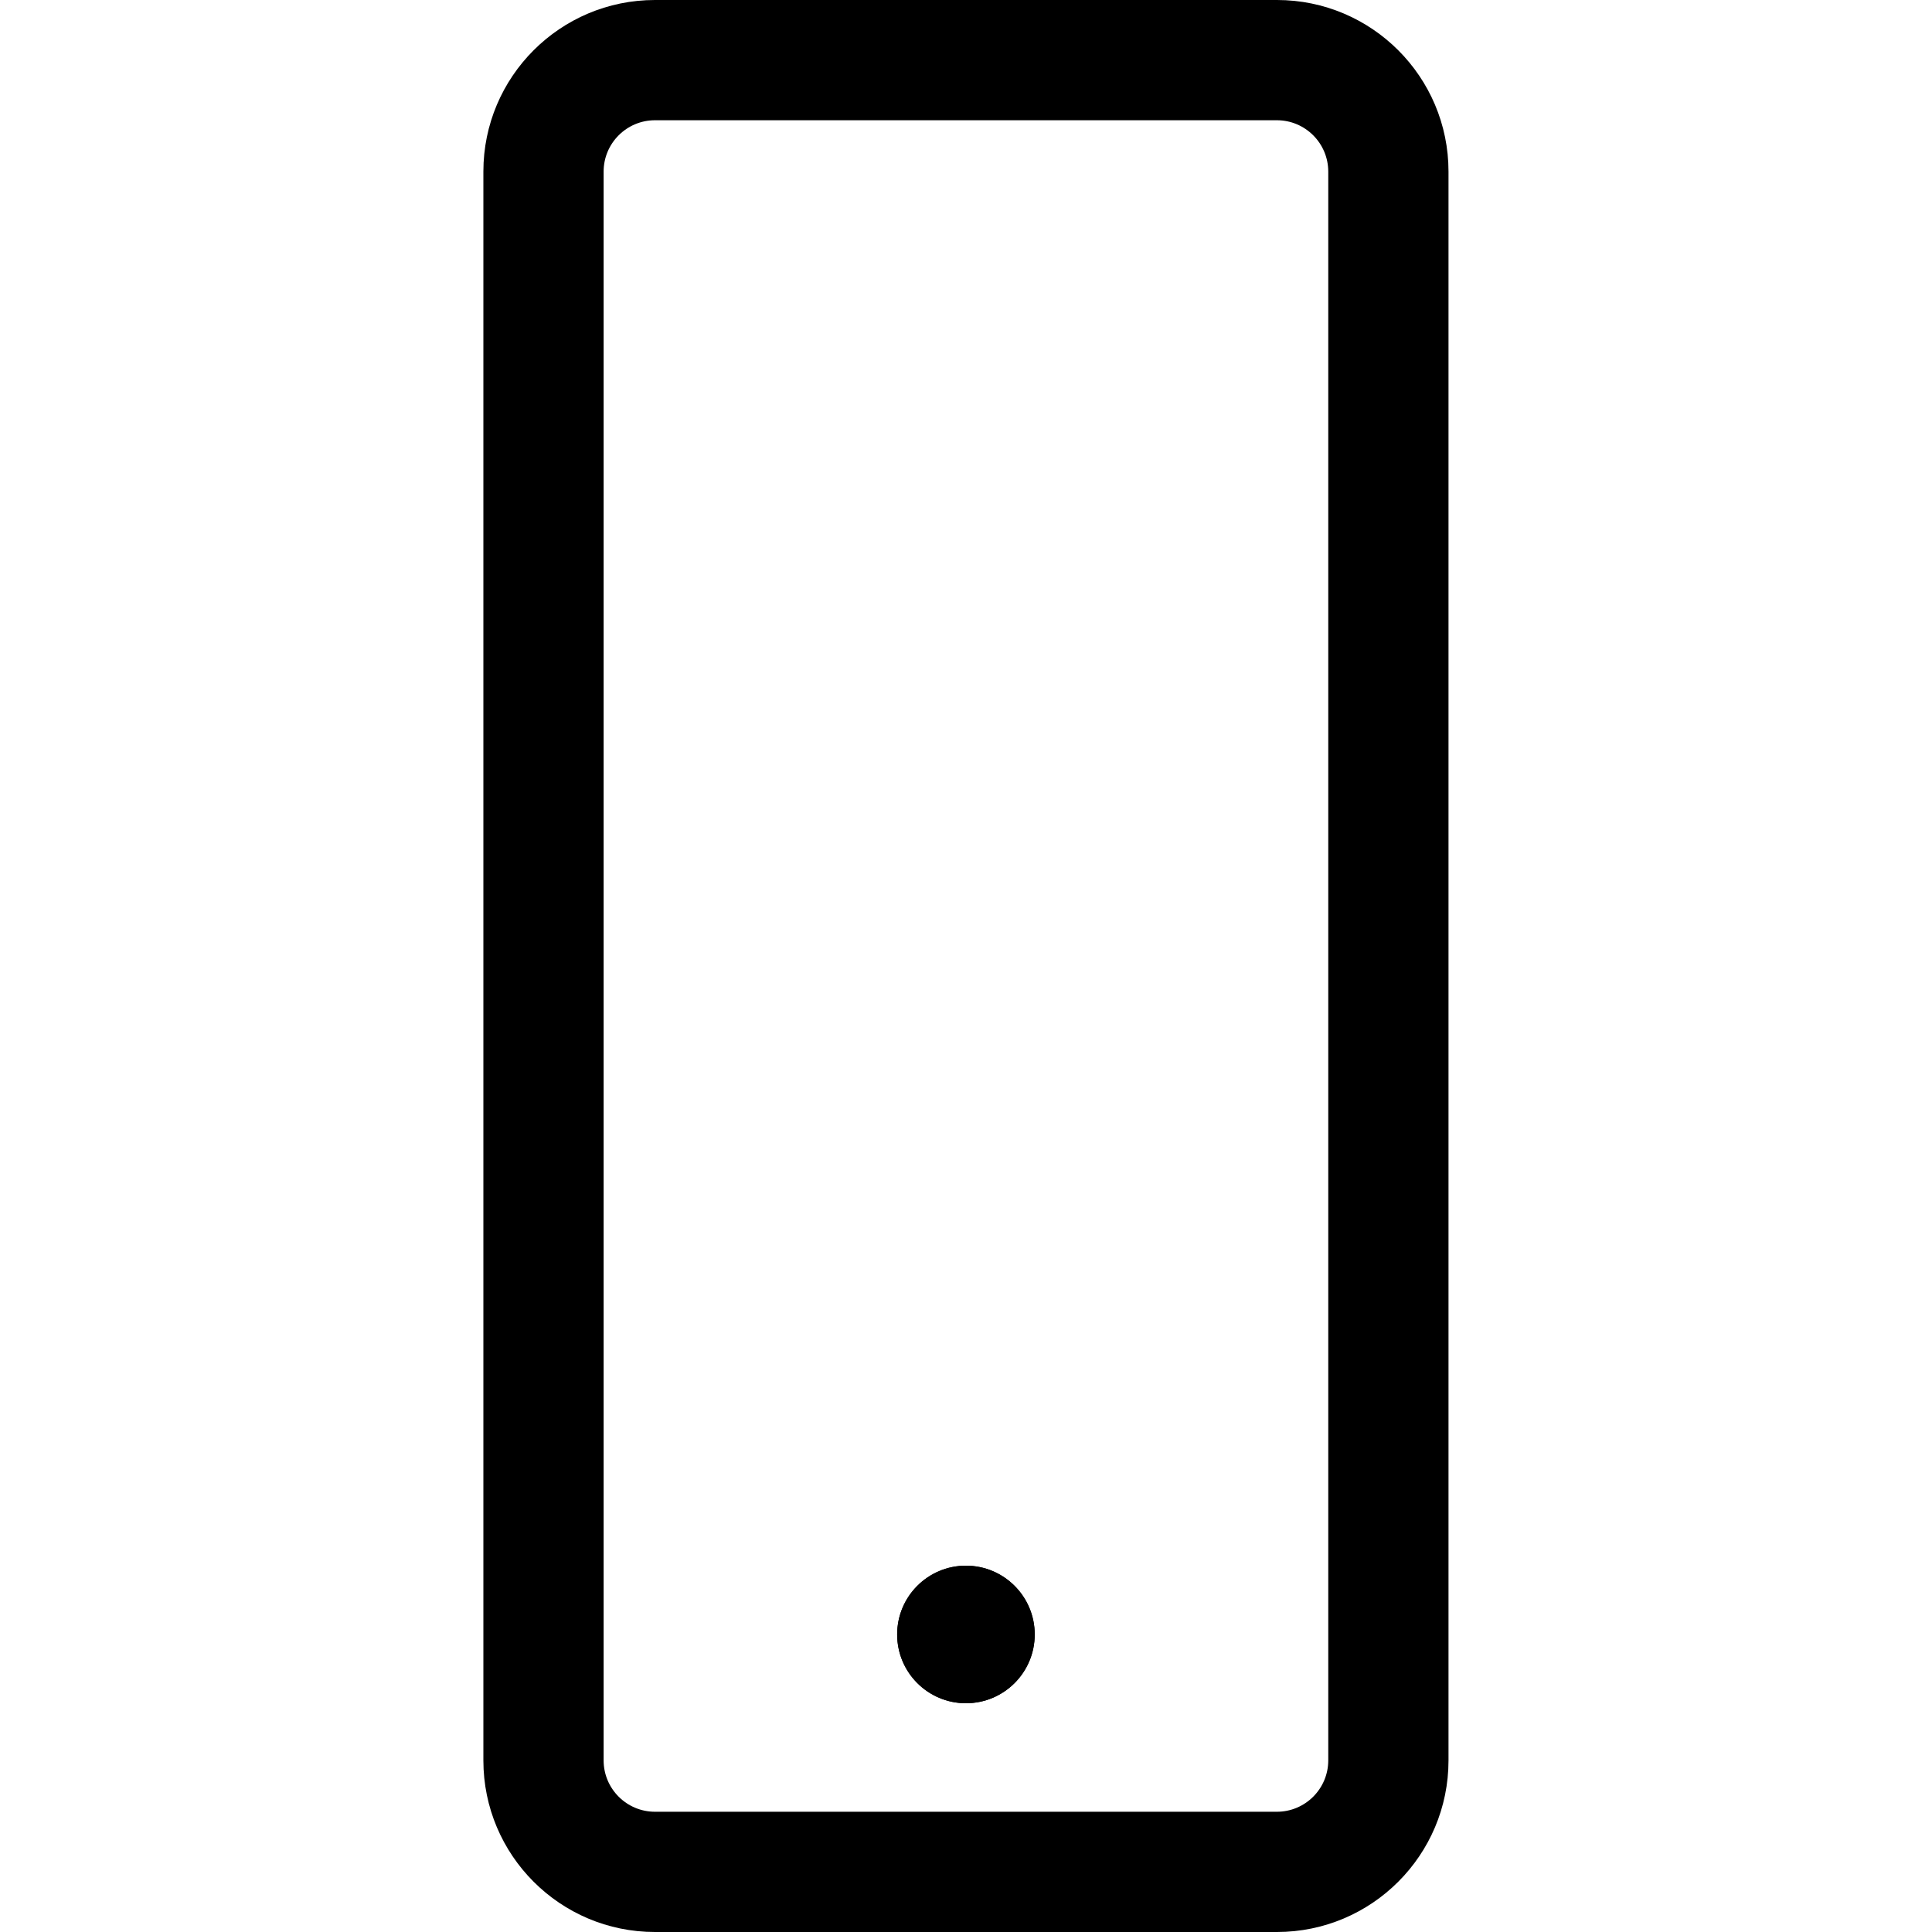
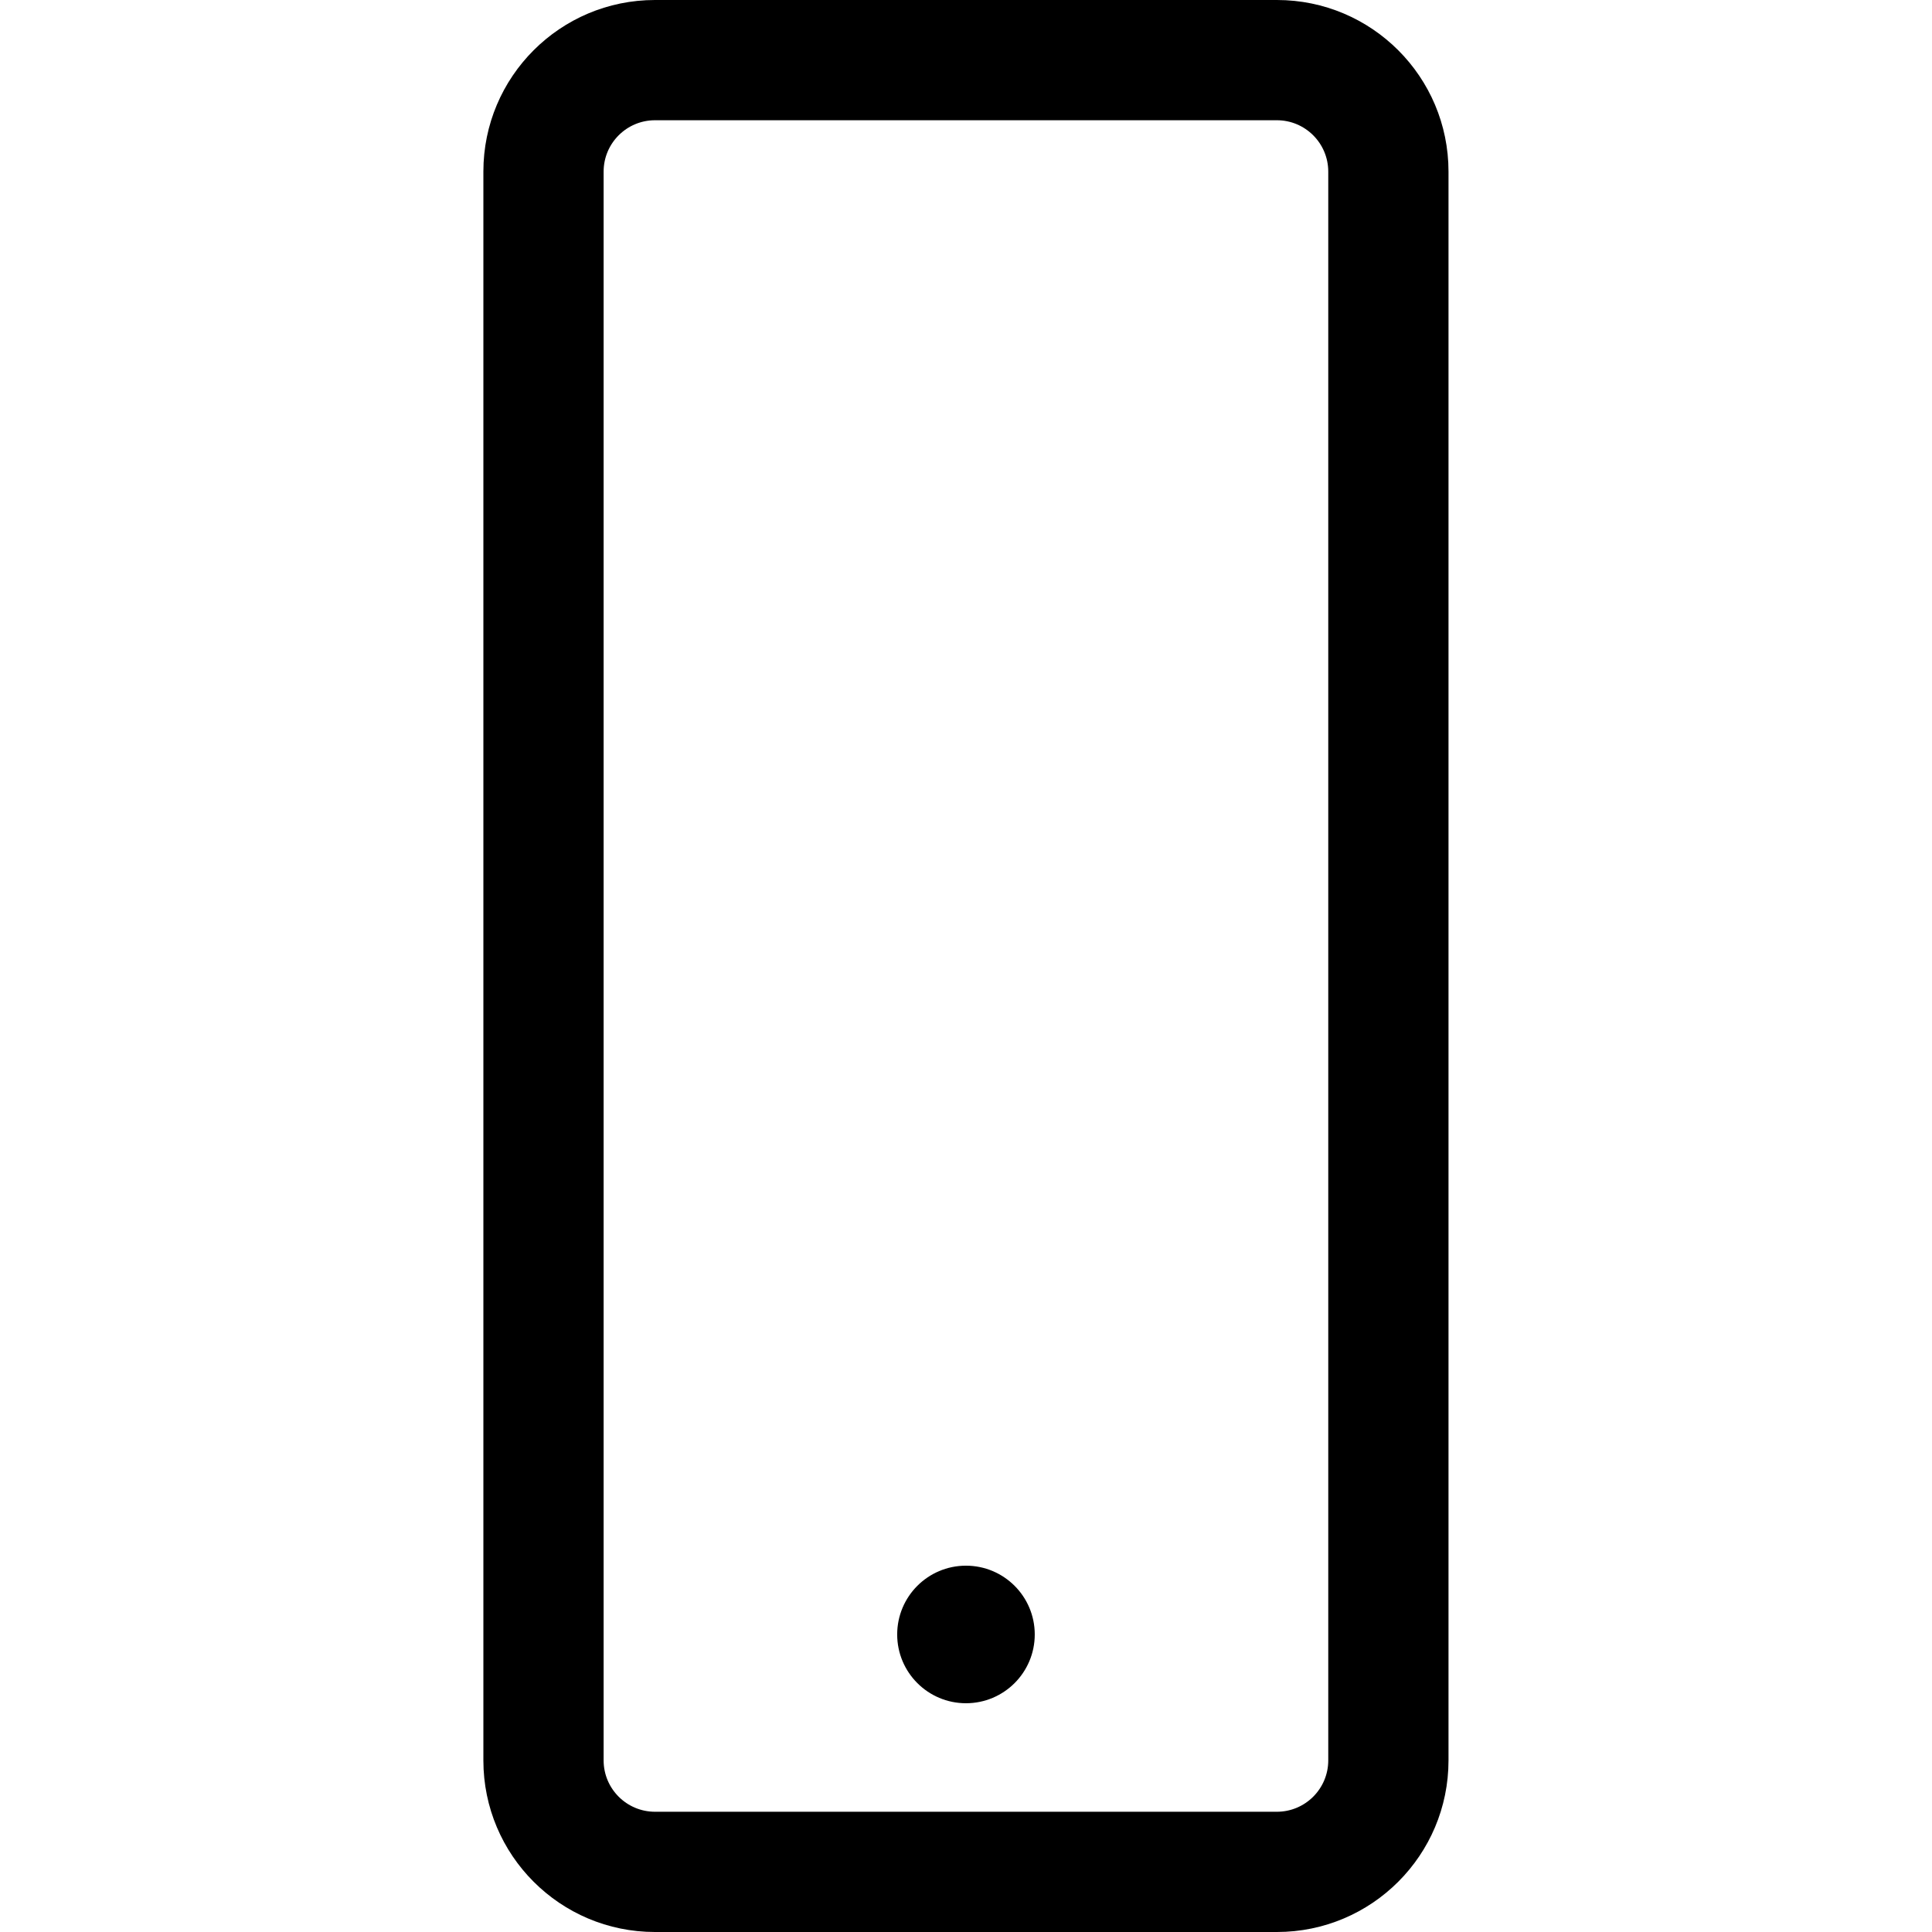
- <svg xmlns="http://www.w3.org/2000/svg" fill="#000000" width="800px" height="800px" viewBox="-8.04 0 32.135 32.135">
+ <svg xmlns="http://www.w3.org/2000/svg" class="svg" width="32px" height="32px" viewBox="-8.04 0 32.135 32.135">
  <g transform="translate(-617.079 -194.333)">
-     <path d="M630.278,196.333a.855.855,0,0,1,.854.854v26.427a.855.855,0,0,1-.854.854H619.933a.855.855,0,0,1-.854-.854V197.187a.855.855,0,0,1,.854-.854h10.345m0-2H619.933a2.854,2.854,0,0,0-2.854,2.854v26.427a2.854,2.854,0,0,0,2.854,2.854h10.345a2.854,2.854,0,0,0,2.854-2.854V197.187a2.854,2.854,0,0,0-2.854-2.854Z" />
-     <circle cx="1.144" cy="1.144" r="1.144" transform="translate(623.962 220.375)" />
-     <path d="M625.106,220.375a1.144,1.144,0,1,0,1.143,1.143,1.144,1.144,0,0,0-1.143-1.143Z" />
+     <path class="path" d="M630.278,196.333a.855.855,0,0,1,.854.854v26.427a.855.855,0,0,1-.854.854H619.933a.855.855,0,0,1-.854-.854V197.187a.855.855,0,0,1,.854-.854h10.345m0-2H619.933a2.854,2.854,0,0,0-2.854,2.854v26.427a2.854,2.854,0,0,0,2.854,2.854h10.345a2.854,2.854,0,0,0,2.854-2.854V197.187a2.854,2.854,0,0,0-2.854-2.854Z" />
+     <circle class="shape" cx="1.144" cy="1.144" r="1.144" transform="translate(623.962 220.375)" />
+     <rect class="shape" x="622.144" y="197.467" width="5.983" height="0.854" fill="none" transform="matrix(1, 0, 0, 1, 0, 1.056977)" rx="0.427" ry="0.427" />
  </g>
</svg>
